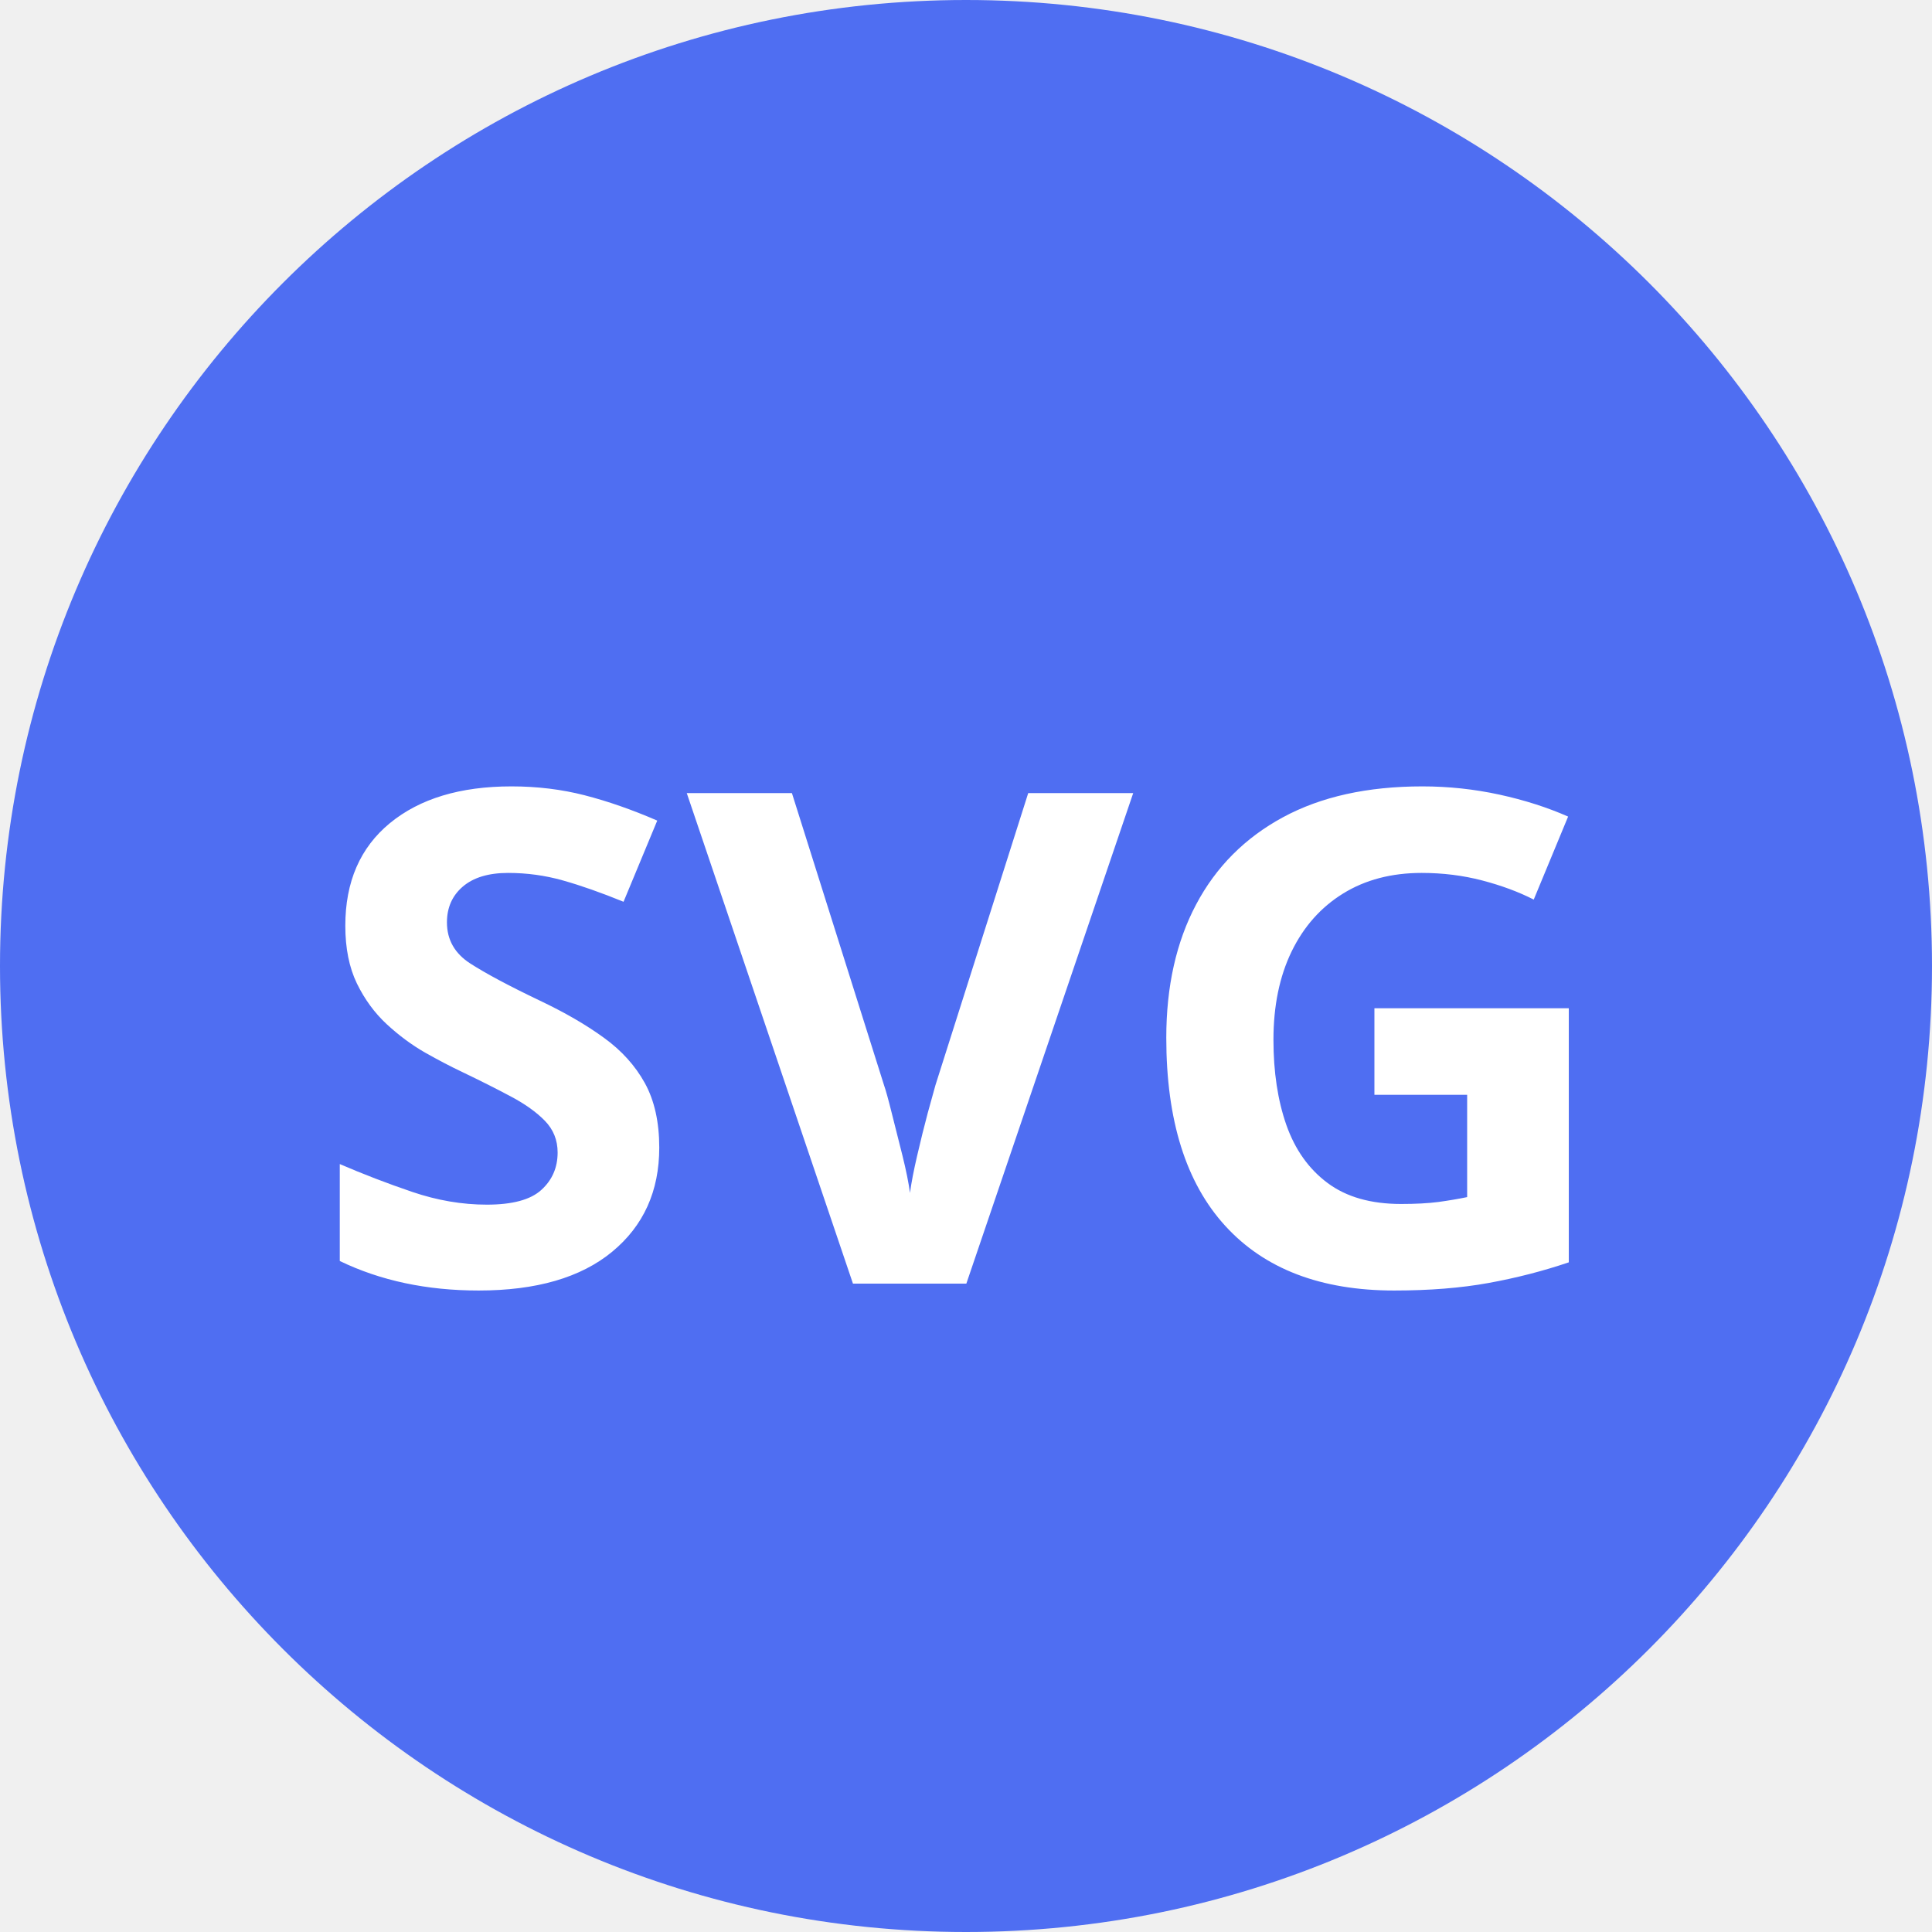
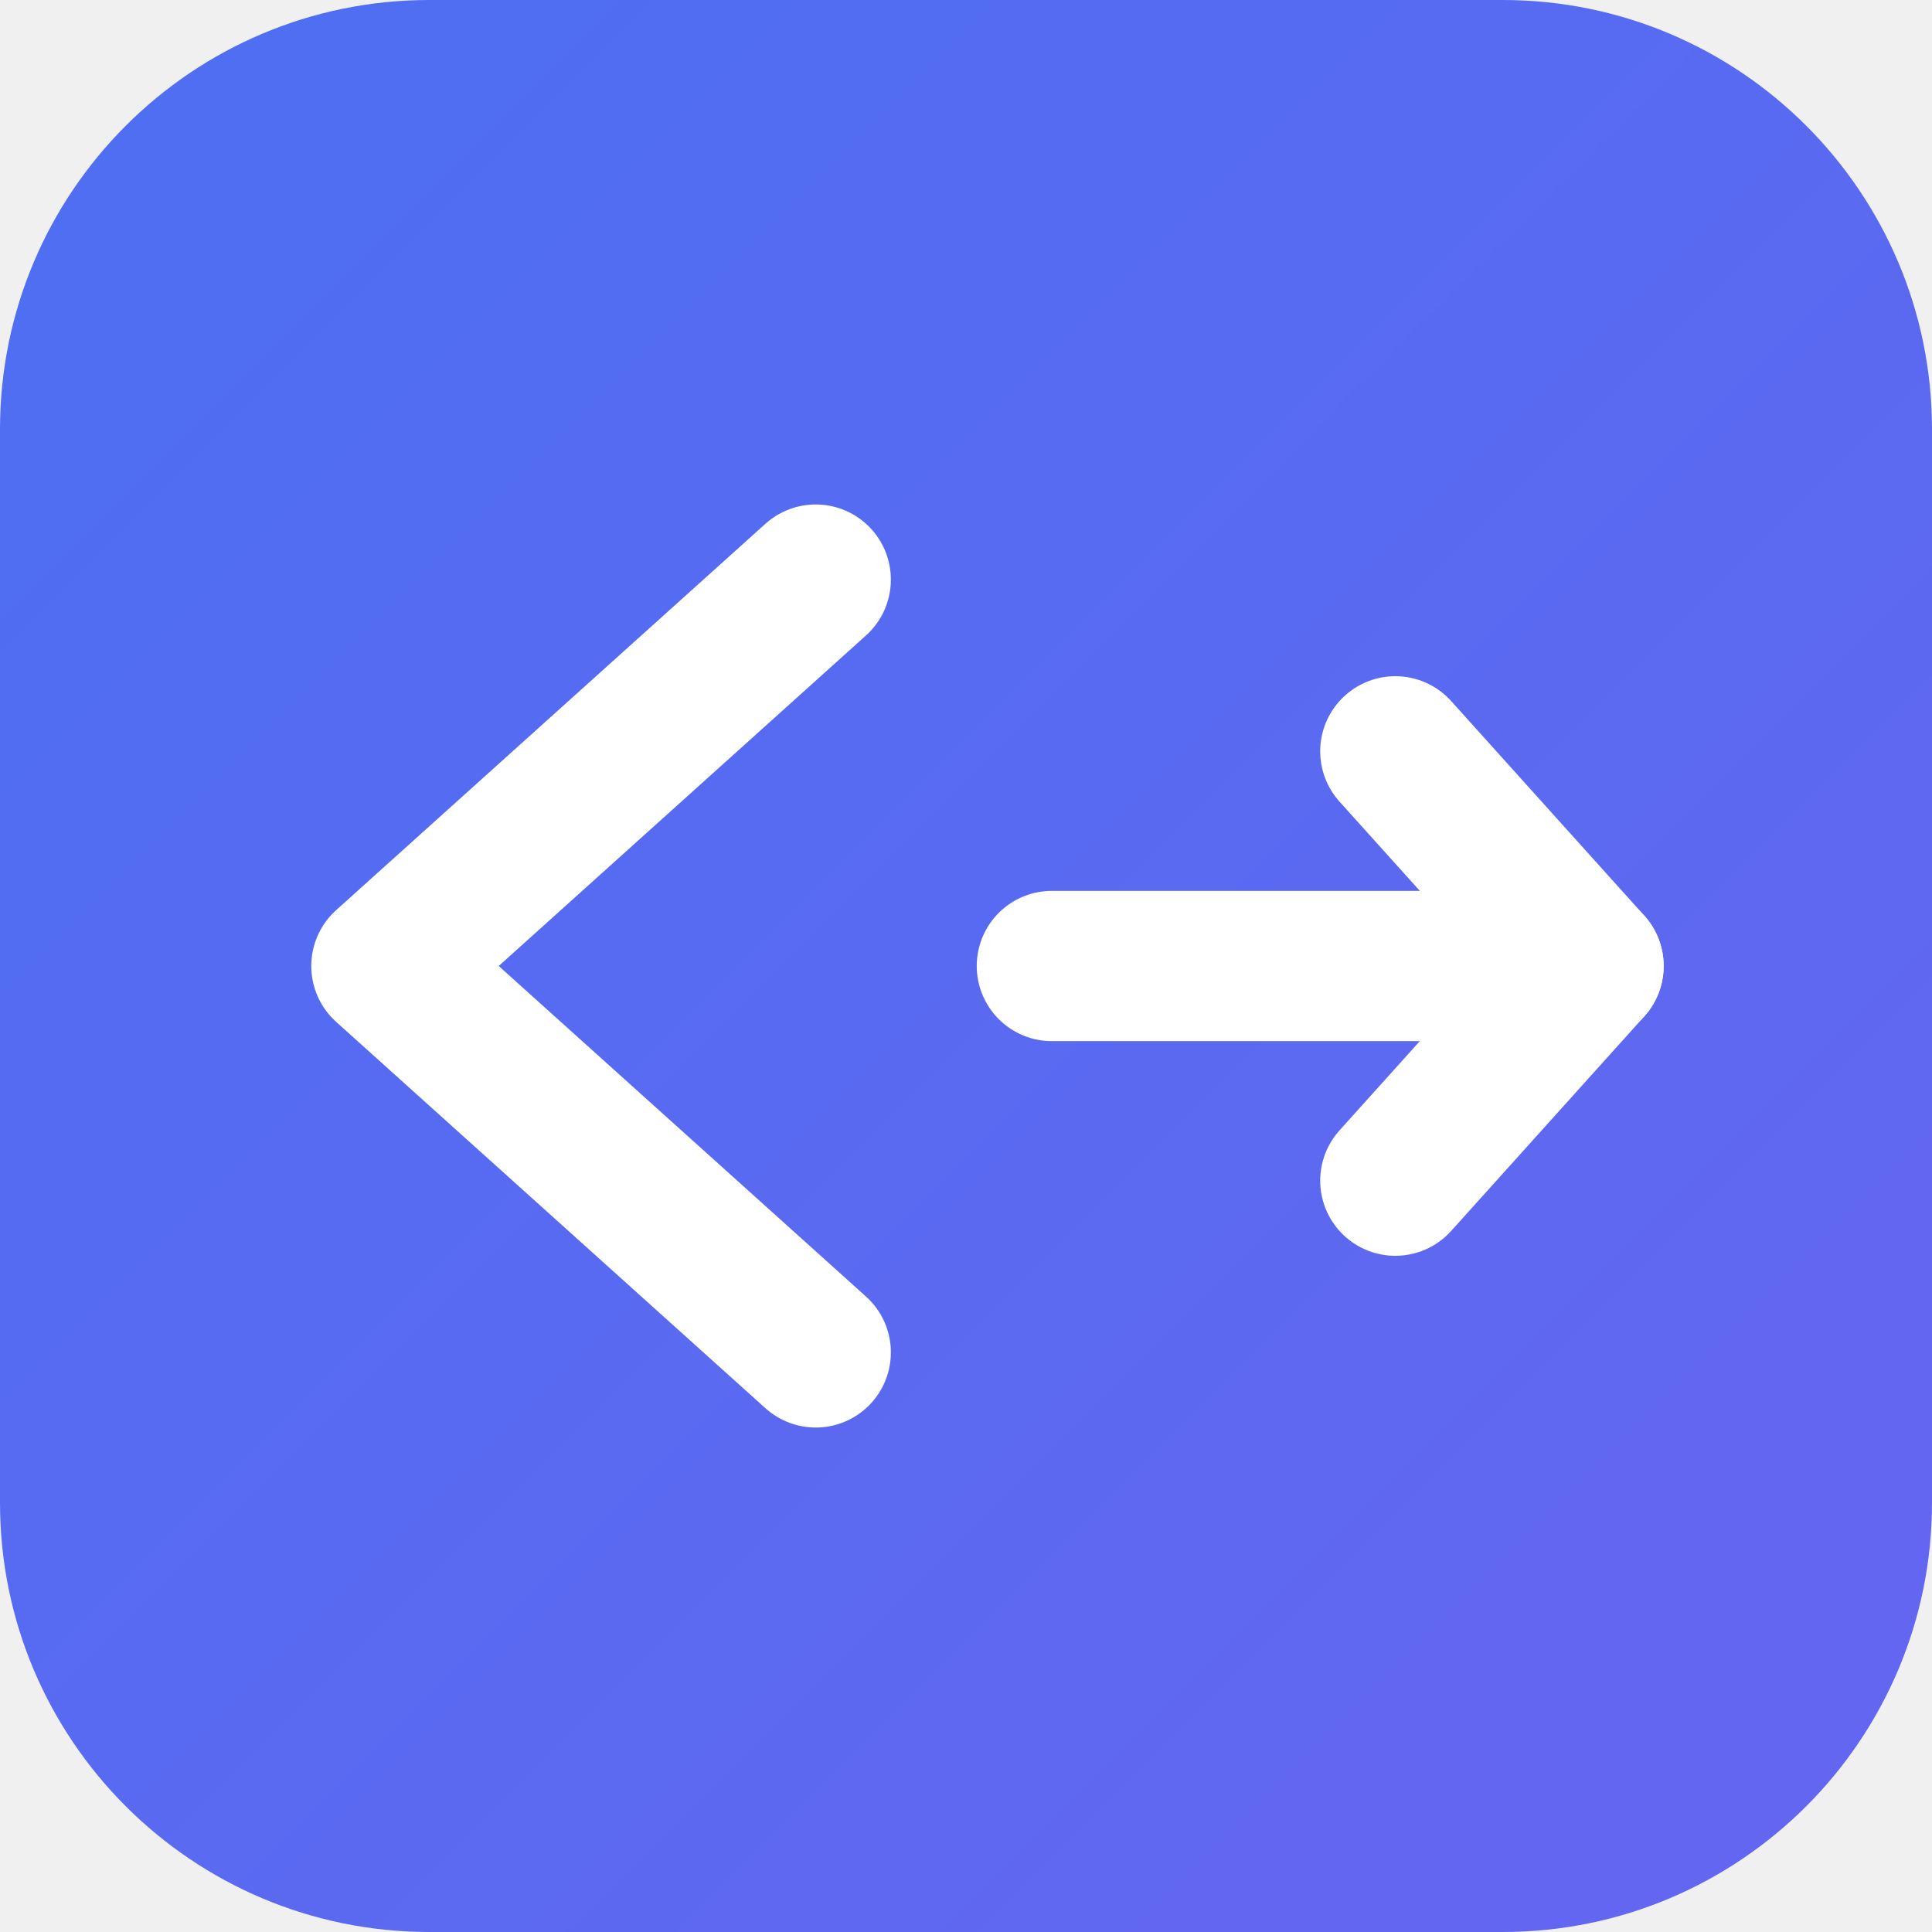
<svg xmlns="http://www.w3.org/2000/svg" viewBox="0 0 180 180" fill="none">
-   <rect width="180" height="180" rx="90" fill="rgba(79, 110, 242, 1)" />
-   <text x="90" y="97" fill="#ffffff" font-size="64" font-family="Verdana, sans-serif" font-weight="bold" text-anchor="middle" dominant-baseline="middle">SVG</text>
+   <defs>
+     <linearGradient id="g" x1="20" y1="20" x2="160" y2="160" gradientUnits="userSpaceOnUse">
+       <stop offset="0%" stop-color="#4f6ef2" />
+       <stop offset="100%" stop-color="#6366f1" />
+     </linearGradient>
+   </defs>
+   <rect width="180" height="180" rx="40" fill="url(#g)" />
+   <polyline points="76,54 36,90 76,126" stroke="white" stroke-width="14" stroke-linecap="round" stroke-linejoin="round" fill="none" />
+   <line x1="98" y1="90" x2="148" y2="90" stroke="white" stroke-width="14" stroke-linecap="round" />
+   <polyline points="130,70 148,90 130,110" stroke="white" stroke-width="14" stroke-linecap="round" stroke-linejoin="round" fill="none" />
</svg>
